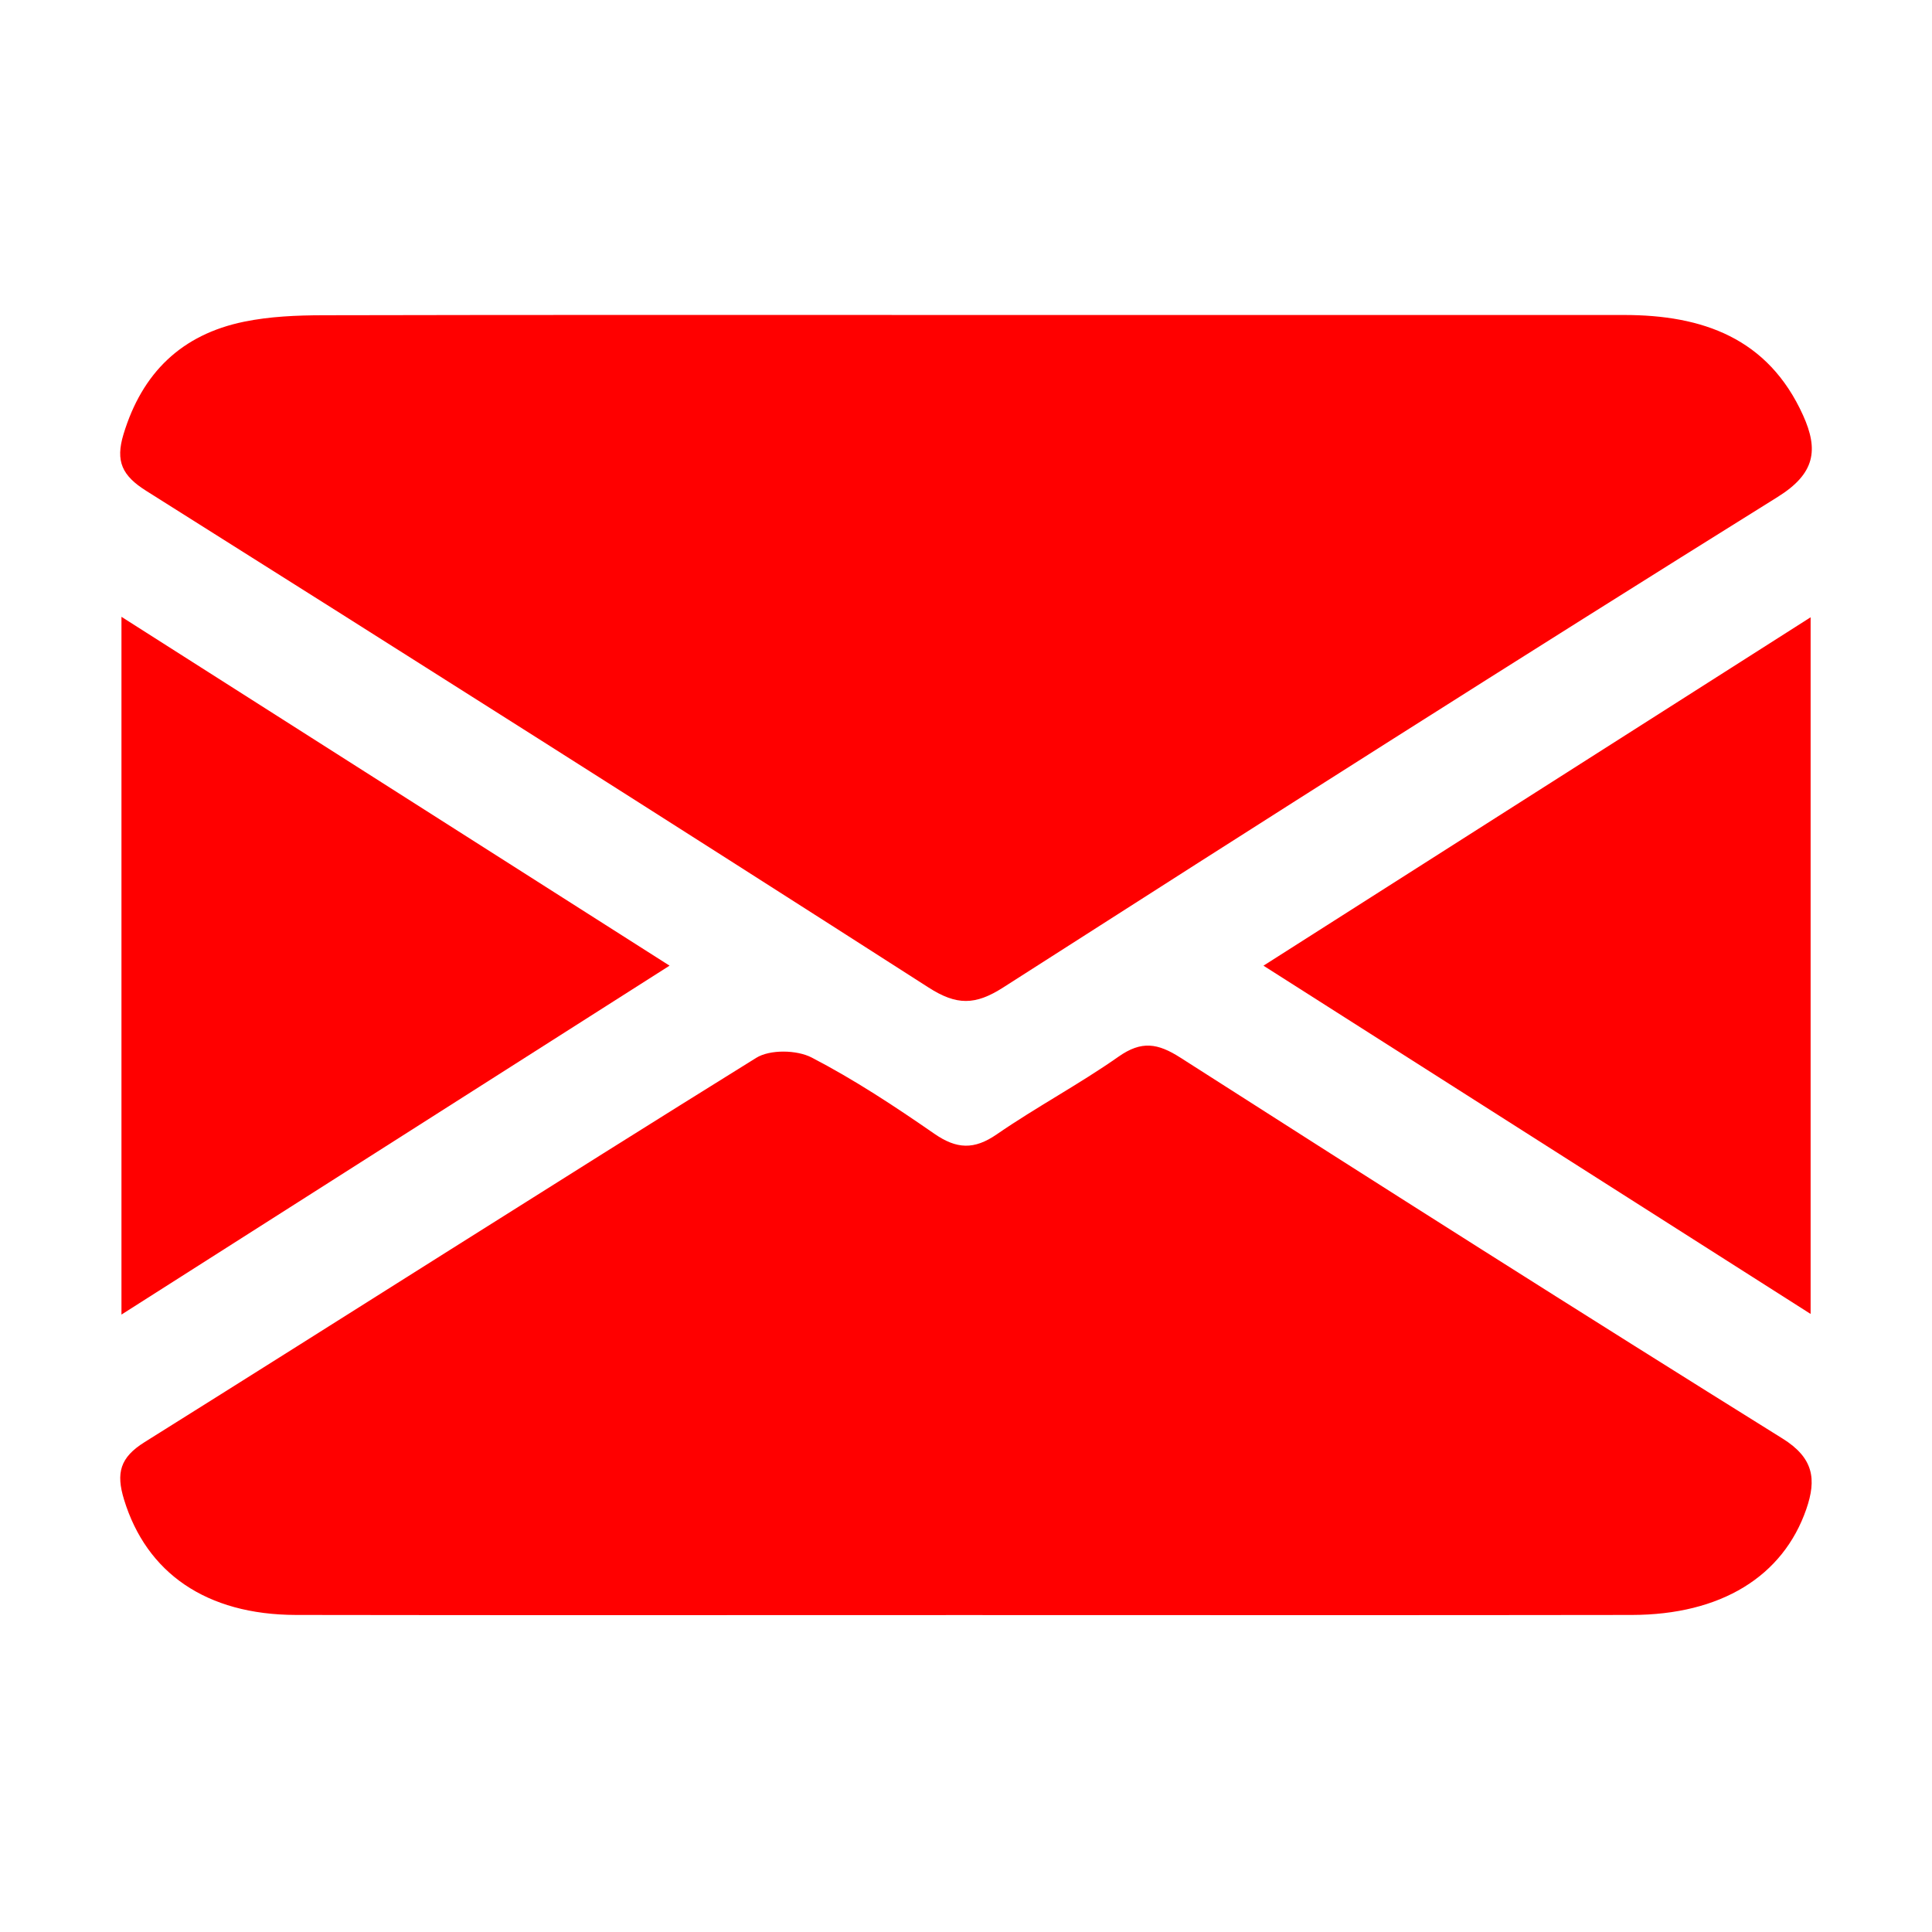
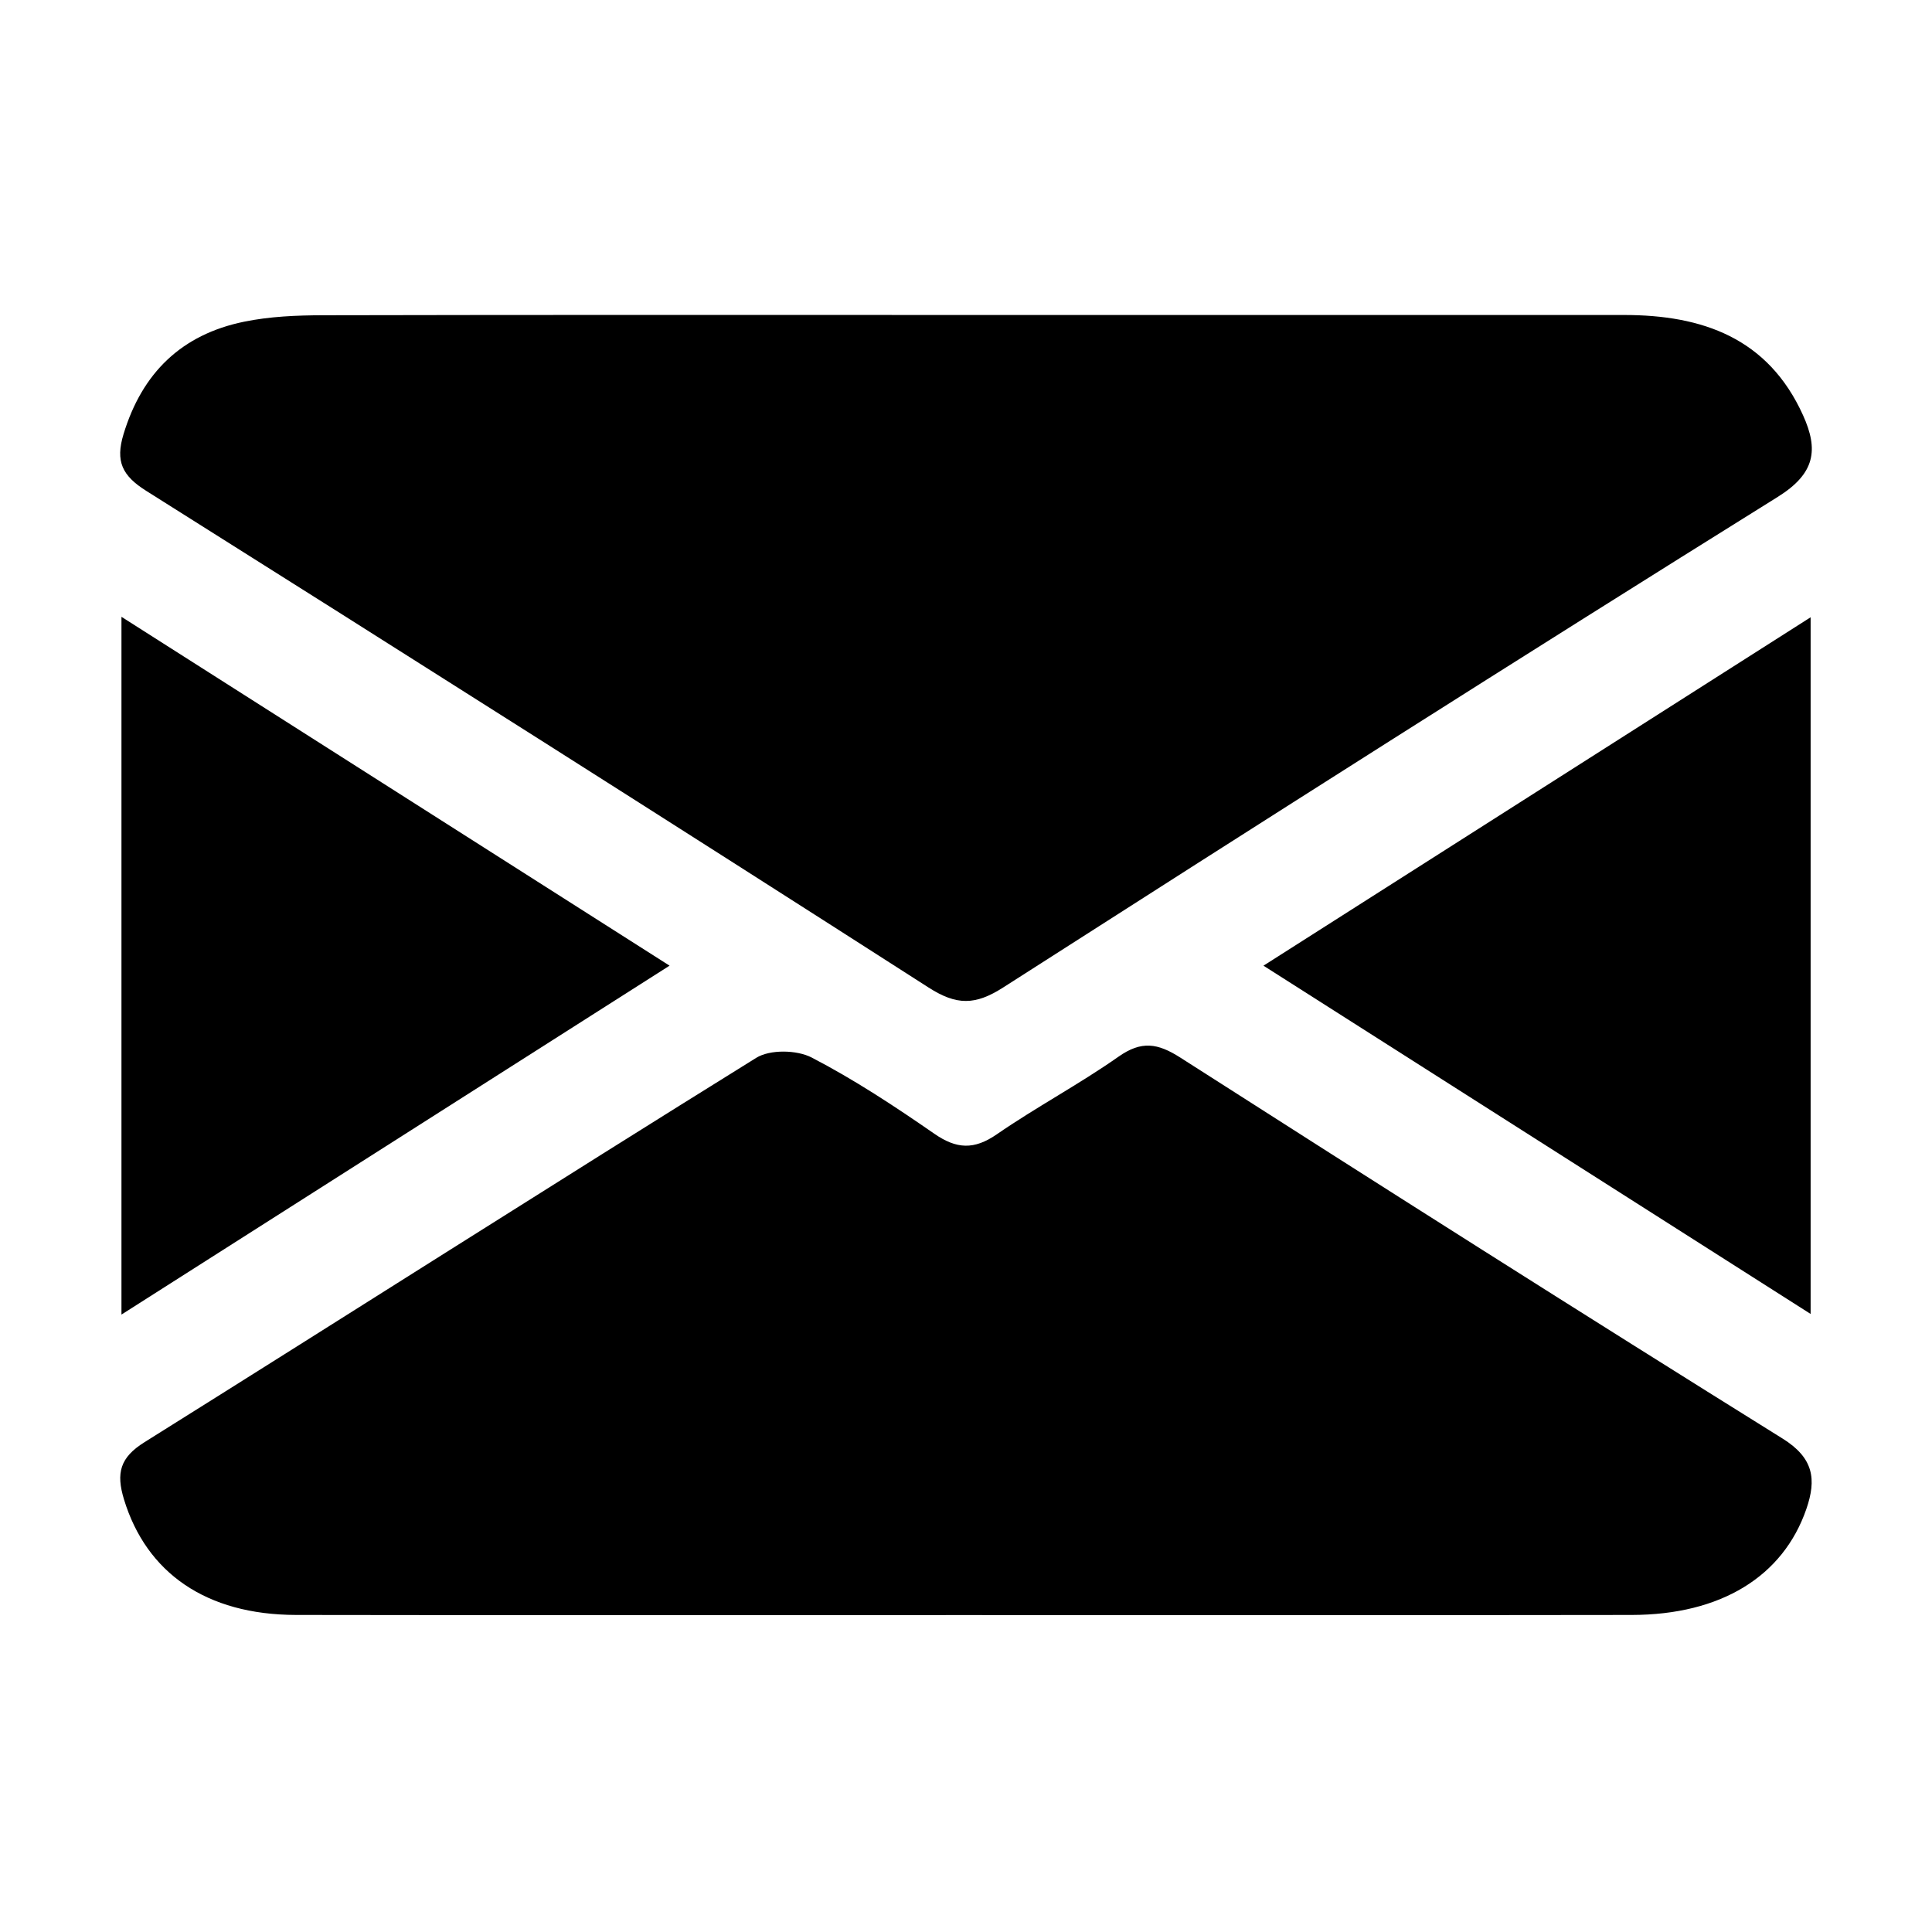
- <svg xmlns="http://www.w3.org/2000/svg" fill="red" width="24px" height="24px" viewBox="0 0 1024 1024" version="1.1">
+ <svg xmlns="http://www.w3.org/2000/svg" fill="currentColor" width="24px" height="24px" viewBox="0 0 1024 1024" version="1.1">
  <path d="M512.091 166.946c116.242 0 232.484-0.014 348.727 0.007 41.522 0.008 76.321 12.188 94.842 53.167 8.25 18.251 6.5 30.831-13.43 43.256-137.452 85.695-274.125 172.655-410.534 260.014-14.762 9.456-24.638 9.569-39.498 0.041C354.353 435.041 216.033 347.399 77.465 260.14c-12.701-8.002-16.368-15.572-12.01-29.962 9.882-32.627 30.845-52.873 63.868-59.66 13.656-2.806 27.953-3.4 41.966-3.431C284.888 166.83 398.492 166.943 512.091 166.946z" />
  <path d="M510.888 856.021c-117.998 0-235.996 0.134-353.993-0.067-47.671-0.083-79.295-22.331-91.17-61.206-4.28-14.027-2.127-22.232 10.858-30.356 108.193-67.725 215.807-136.366 324.233-203.713 7.275-4.519 21.51-4.25 29.378-0.171 22.589 11.713 44.026 25.859 64.999 40.383 11.823 8.191 21.091 8.623 33.117 0.325 20.993-14.484 43.689-26.52 64.549-41.176 12.159-8.539 20.73-7.176 32.785 0.537 106.04 67.844 212.318 135.315 319.158 201.894 16.481 10.272 18.065 21.564 12.577 37.407-12.35 35.666-45.183 55.999-92.491 56.081C746.889 856.149 628.886 856.021 510.888 856.021z" />
  <path d="M64.376 326.925c97.051 61.769 192.332 122.409 290.508 184.898-97.877 62.309-192.719 122.68-290.508 184.932C64.376 572.674 64.376 451.511 64.376 326.925z" />
  <path d="M959.665 327.168c0 124.369 0 244.164 0 369.253-97.913-62.322-192.914-122.792-290.001-184.589C766.993 449.854 861.628 389.595 959.665 327.168z" />
</svg>
